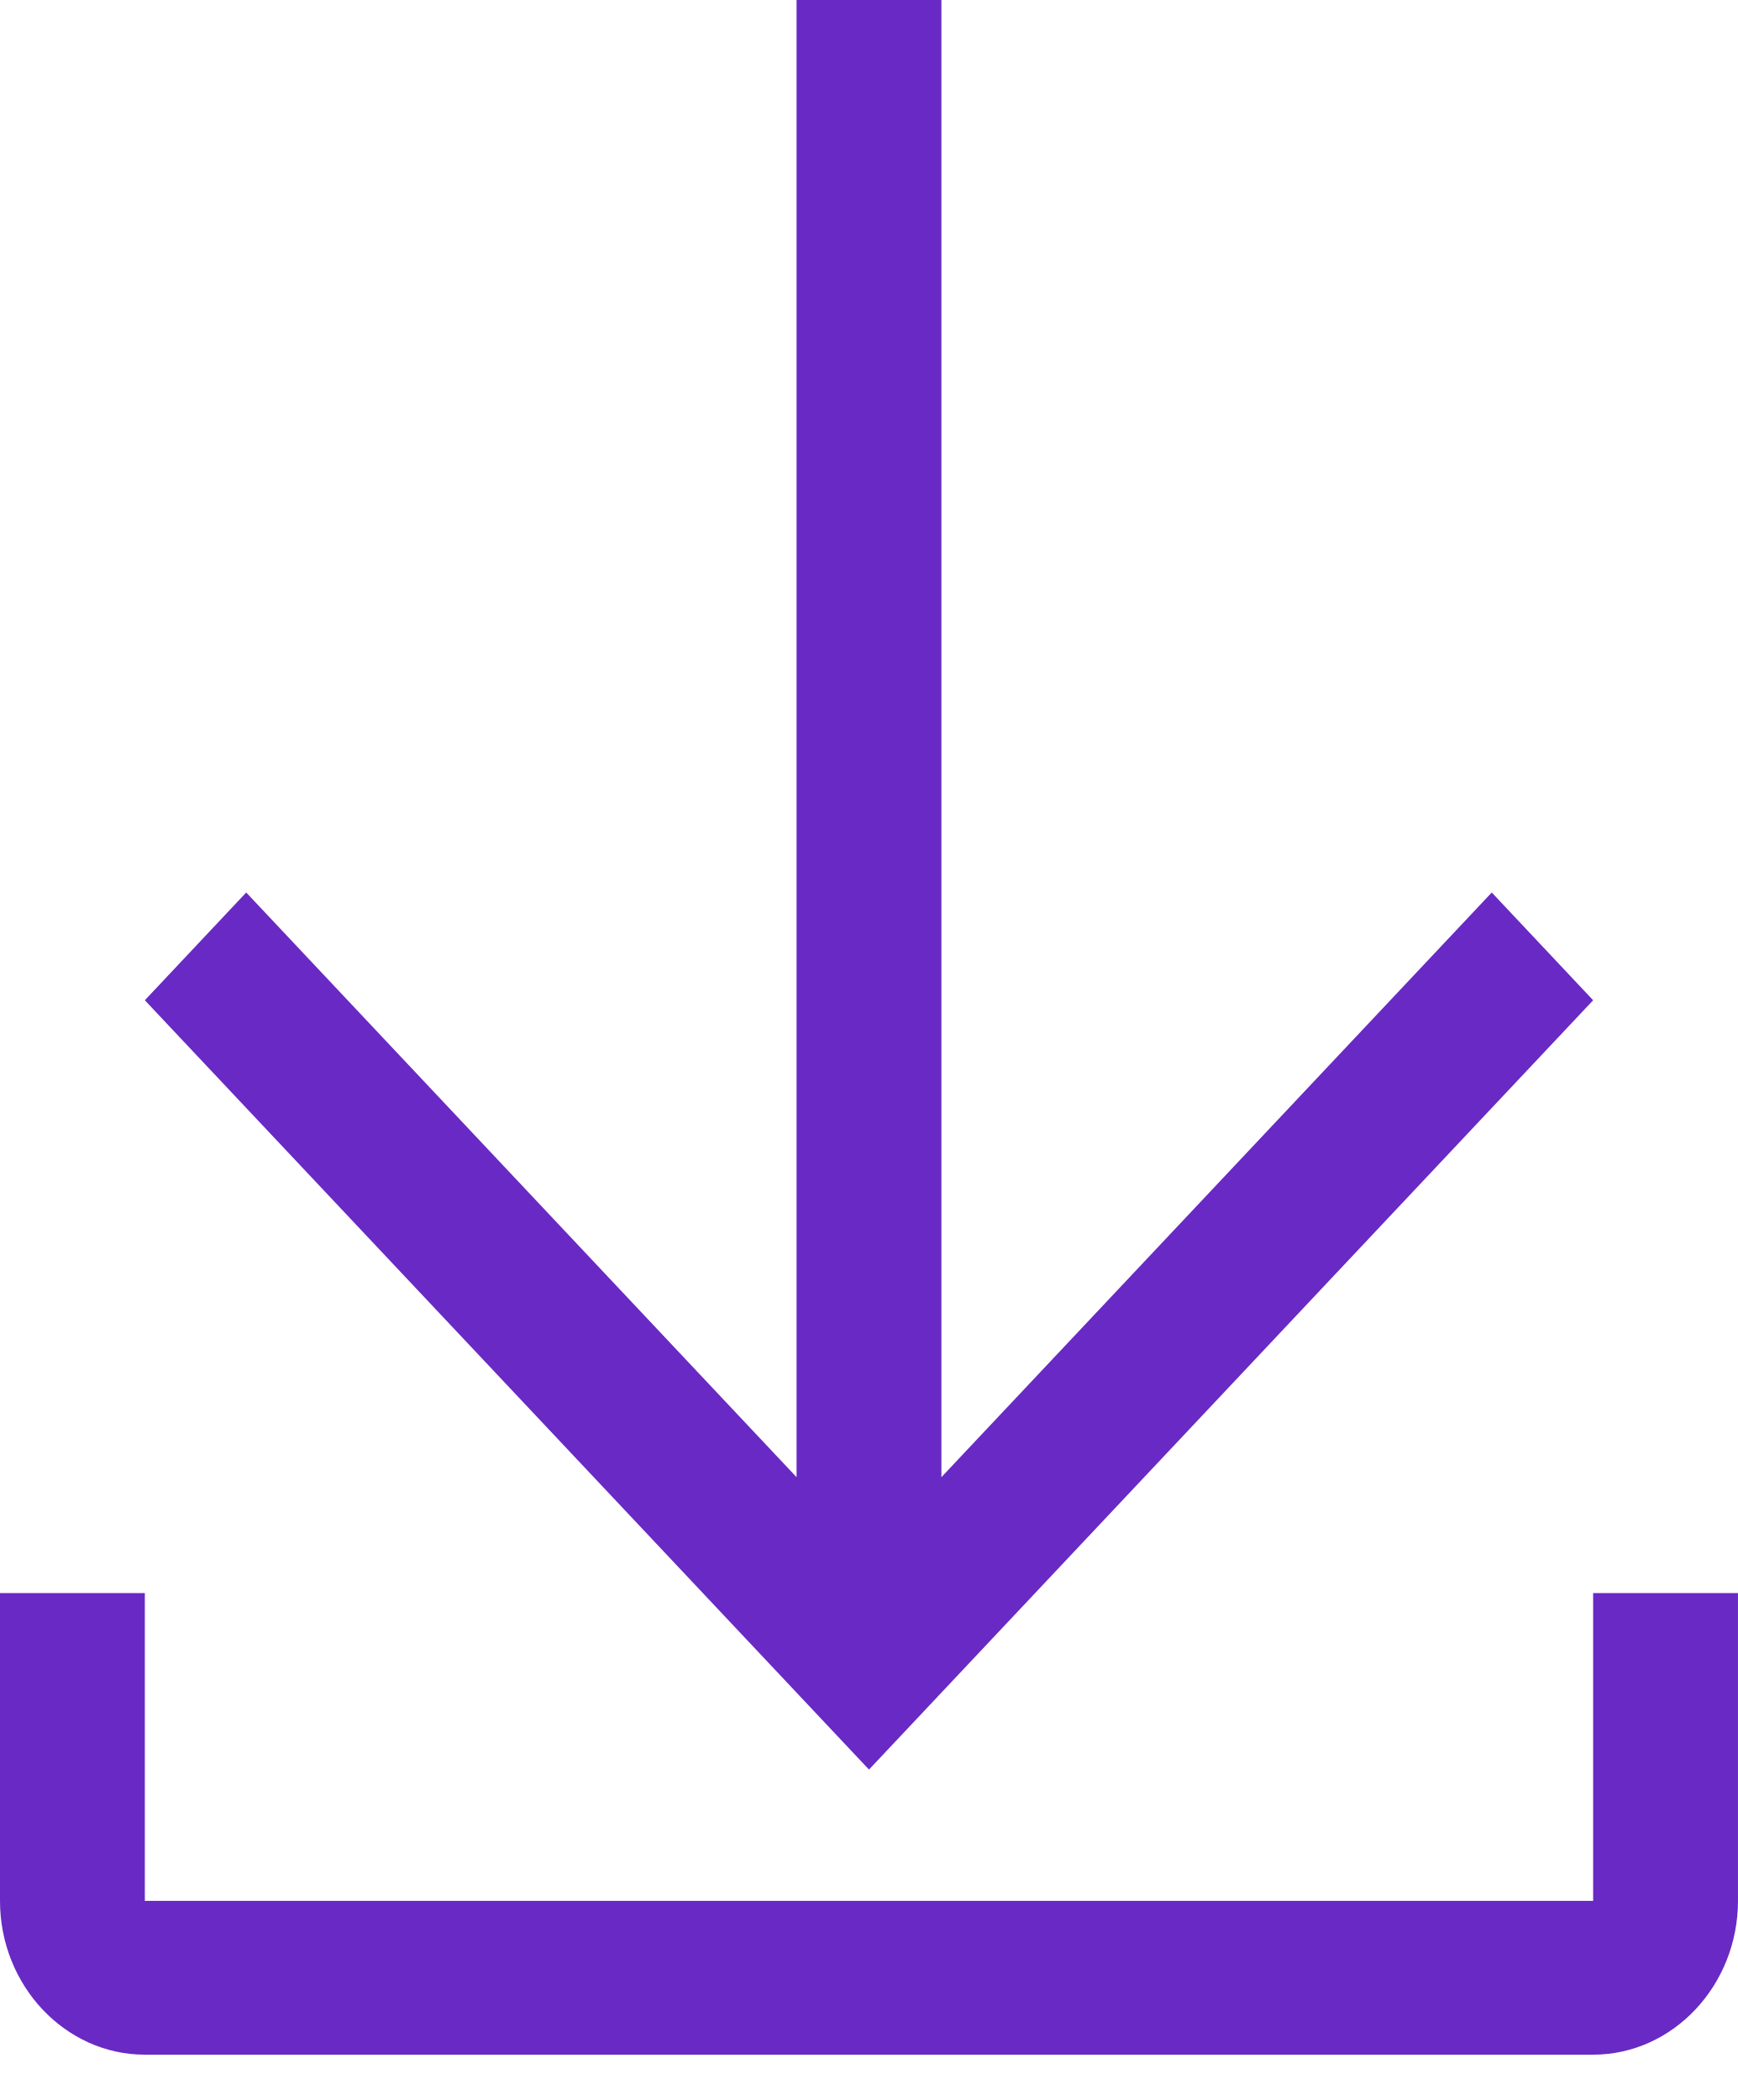
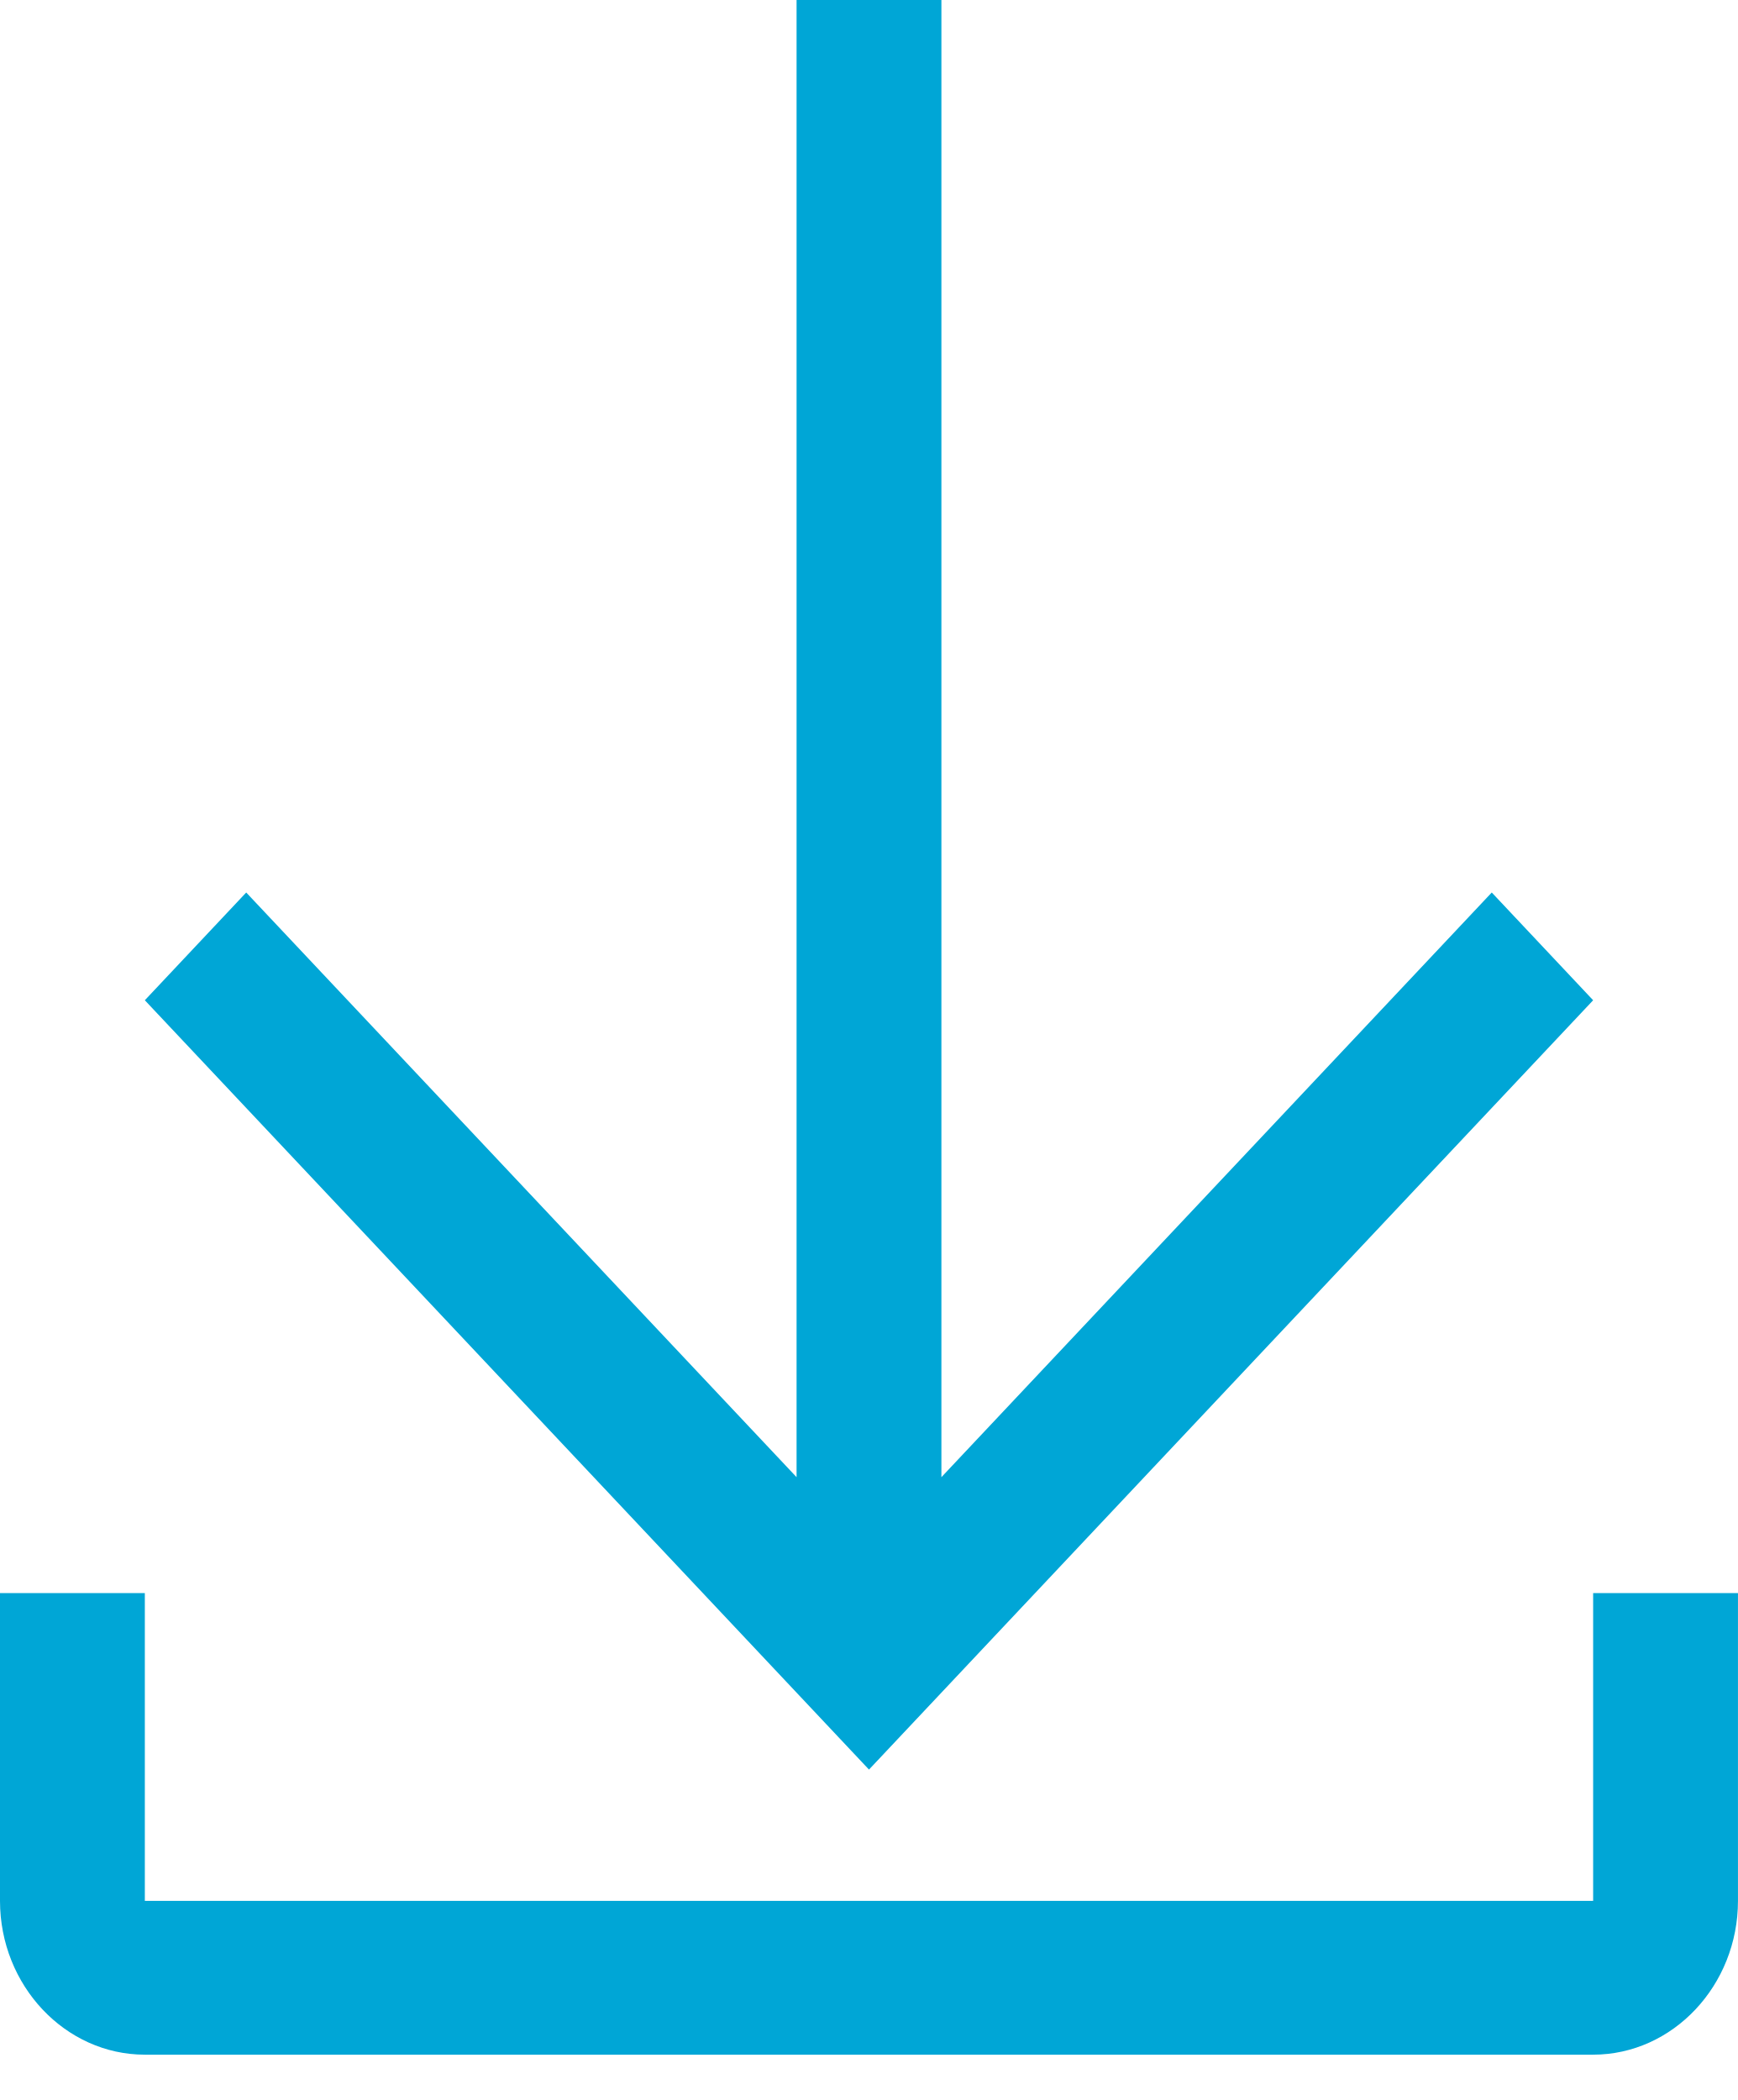
<svg xmlns="http://www.w3.org/2000/svg" id="svg835" version="1.1" fill="none" viewBox="0 0 12 14.5" height="14.5" width="12">
  <defs id="defs839" />
-   <path id="path833" fill="#6929C4" d="m 11,11 v 2.125 H 1 V 11 H 0 v 2.125 c 0,0.584 0.45,1.062 1,1.062 h 10 c 0.55,0 1,-0.478 1,-1.062 V 11 Z" />
+   <path id="path833" fill="#00A6D6" d="m 11,11 v 2.125 H 1 V 11 H 0 v 2.125 c 0,0.584 0.45,1.062 1,1.062 h 10 c 0.55,0 1,-0.478 1,-1.062 V 11 Z" />
  <g transform="translate(1,-0.0625)" id="g927" style="fill:none">
-     <path d="M 10,6.969 9.3,6.225 5.5,10.262 v -10.2 h -1 v 10.2 L 0.7,6.225 0,6.969 5,12.281 Z" fill="#6929C4" id="path916" />
+     <path d="M 10,6.969 9.3,6.225 5.5,10.262 v -10.2 h -1 v 10.2 L 0.7,6.225 0,6.969 5,12.281 Z" fill="#00A6D6" id="path916" />
  </g>
</svg>
